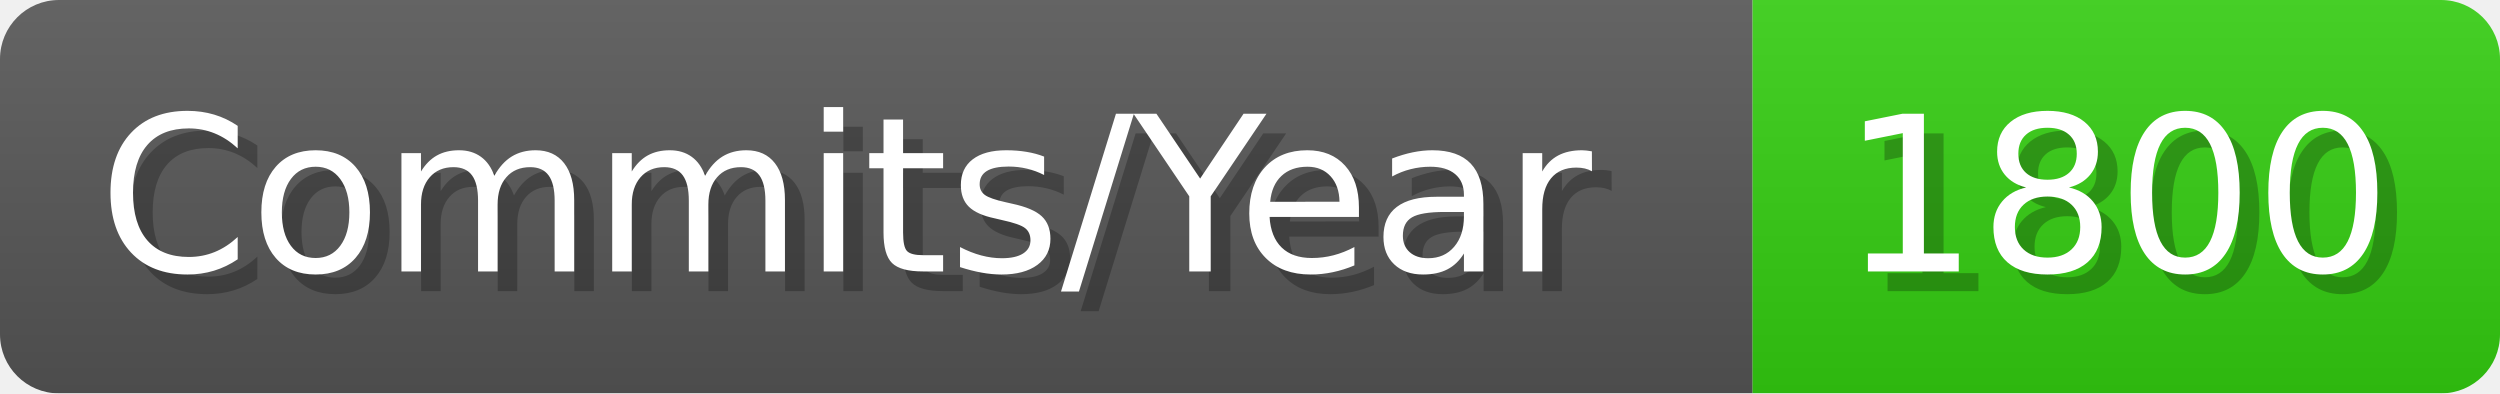
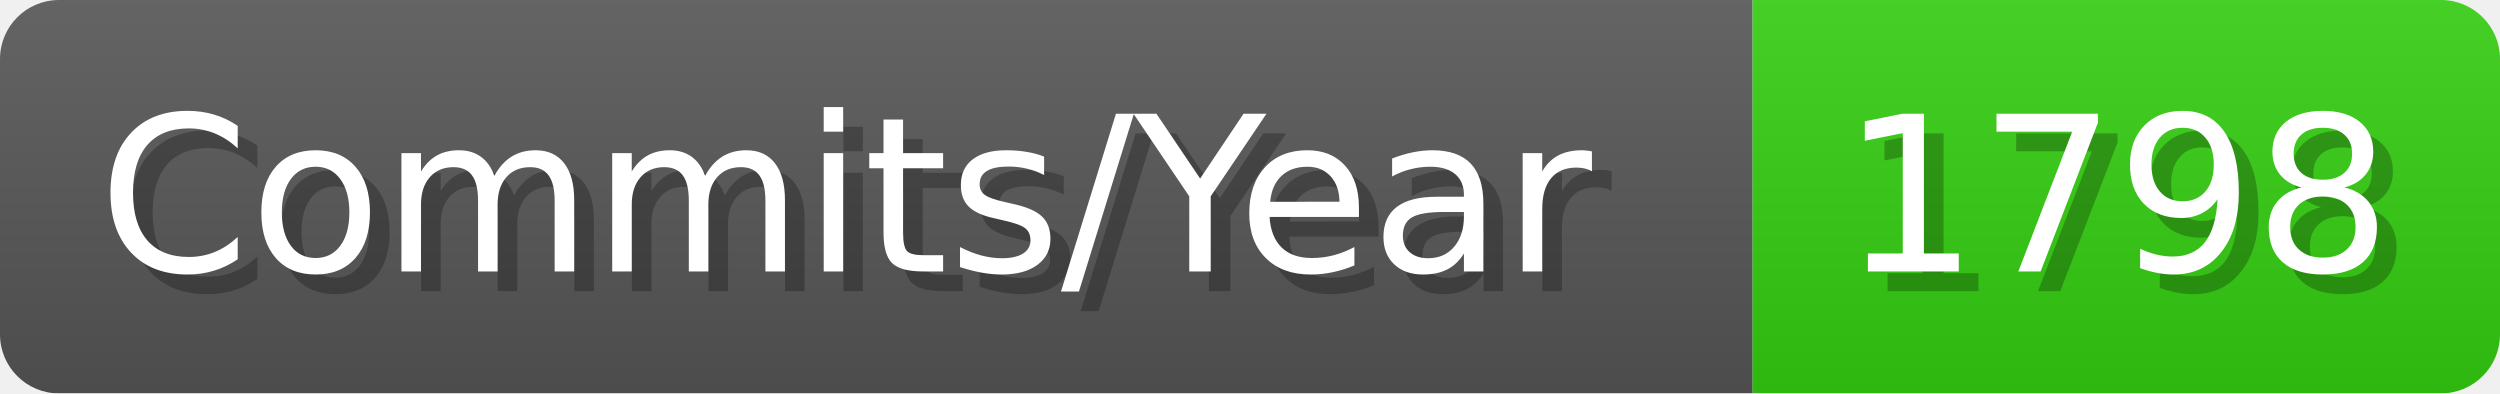
- <svg xmlns="http://www.w3.org/2000/svg" width="127.1" height="20" viewBox="0 0 1271 200" role="img" aria-label="Commits/Year: 1800">
+ <svg xmlns="http://www.w3.org/2000/svg" width="127.1" height="20" viewBox="0 0 1271 200" role="img" aria-label="Commits/Year: 1798">
  <linearGradient id="aUPdi" x2="0" y2="100%">
    <stop offset="0" stop-opacity=".1" stop-color="#EEE" />
    <stop offset="1" stop-opacity=".1" />
  </linearGradient>
  <mask id="WfAiQ">
    <rect width="1271" height="200" rx="30" fill="#FFF" />
  </mask>
  <g mask="url(#WfAiQ)">
    <rect width="891" height="200" fill="#555" />
    <rect width="380" height="200" fill="#3C1" x="891" />
    <rect width="1271" height="200" fill="url(#aUPdi)" />
  </g>
  <g aria-hidden="true" fill="#fff" text-anchor="start" font-family="Verdana,DejaVu Sans,sans-serif" font-size="110">
    <text x="60" y="148" textLength="791" fill="#000" opacity="0.25">Commits/Year</text>
    <text x="50" y="138" textLength="791">Commits/Year</text>
-     <text x="946" y="148" textLength="280" fill="#000" opacity="0.25">1800</text>
-     <text x="936" y="138" textLength="280">1800</text>
+     <text x="946" y="148" textLength="280" fill="#000" opacity="0.25">1798</text>
+     <text x="936" y="138" textLength="280">1798</text>
  </g>
</svg>
